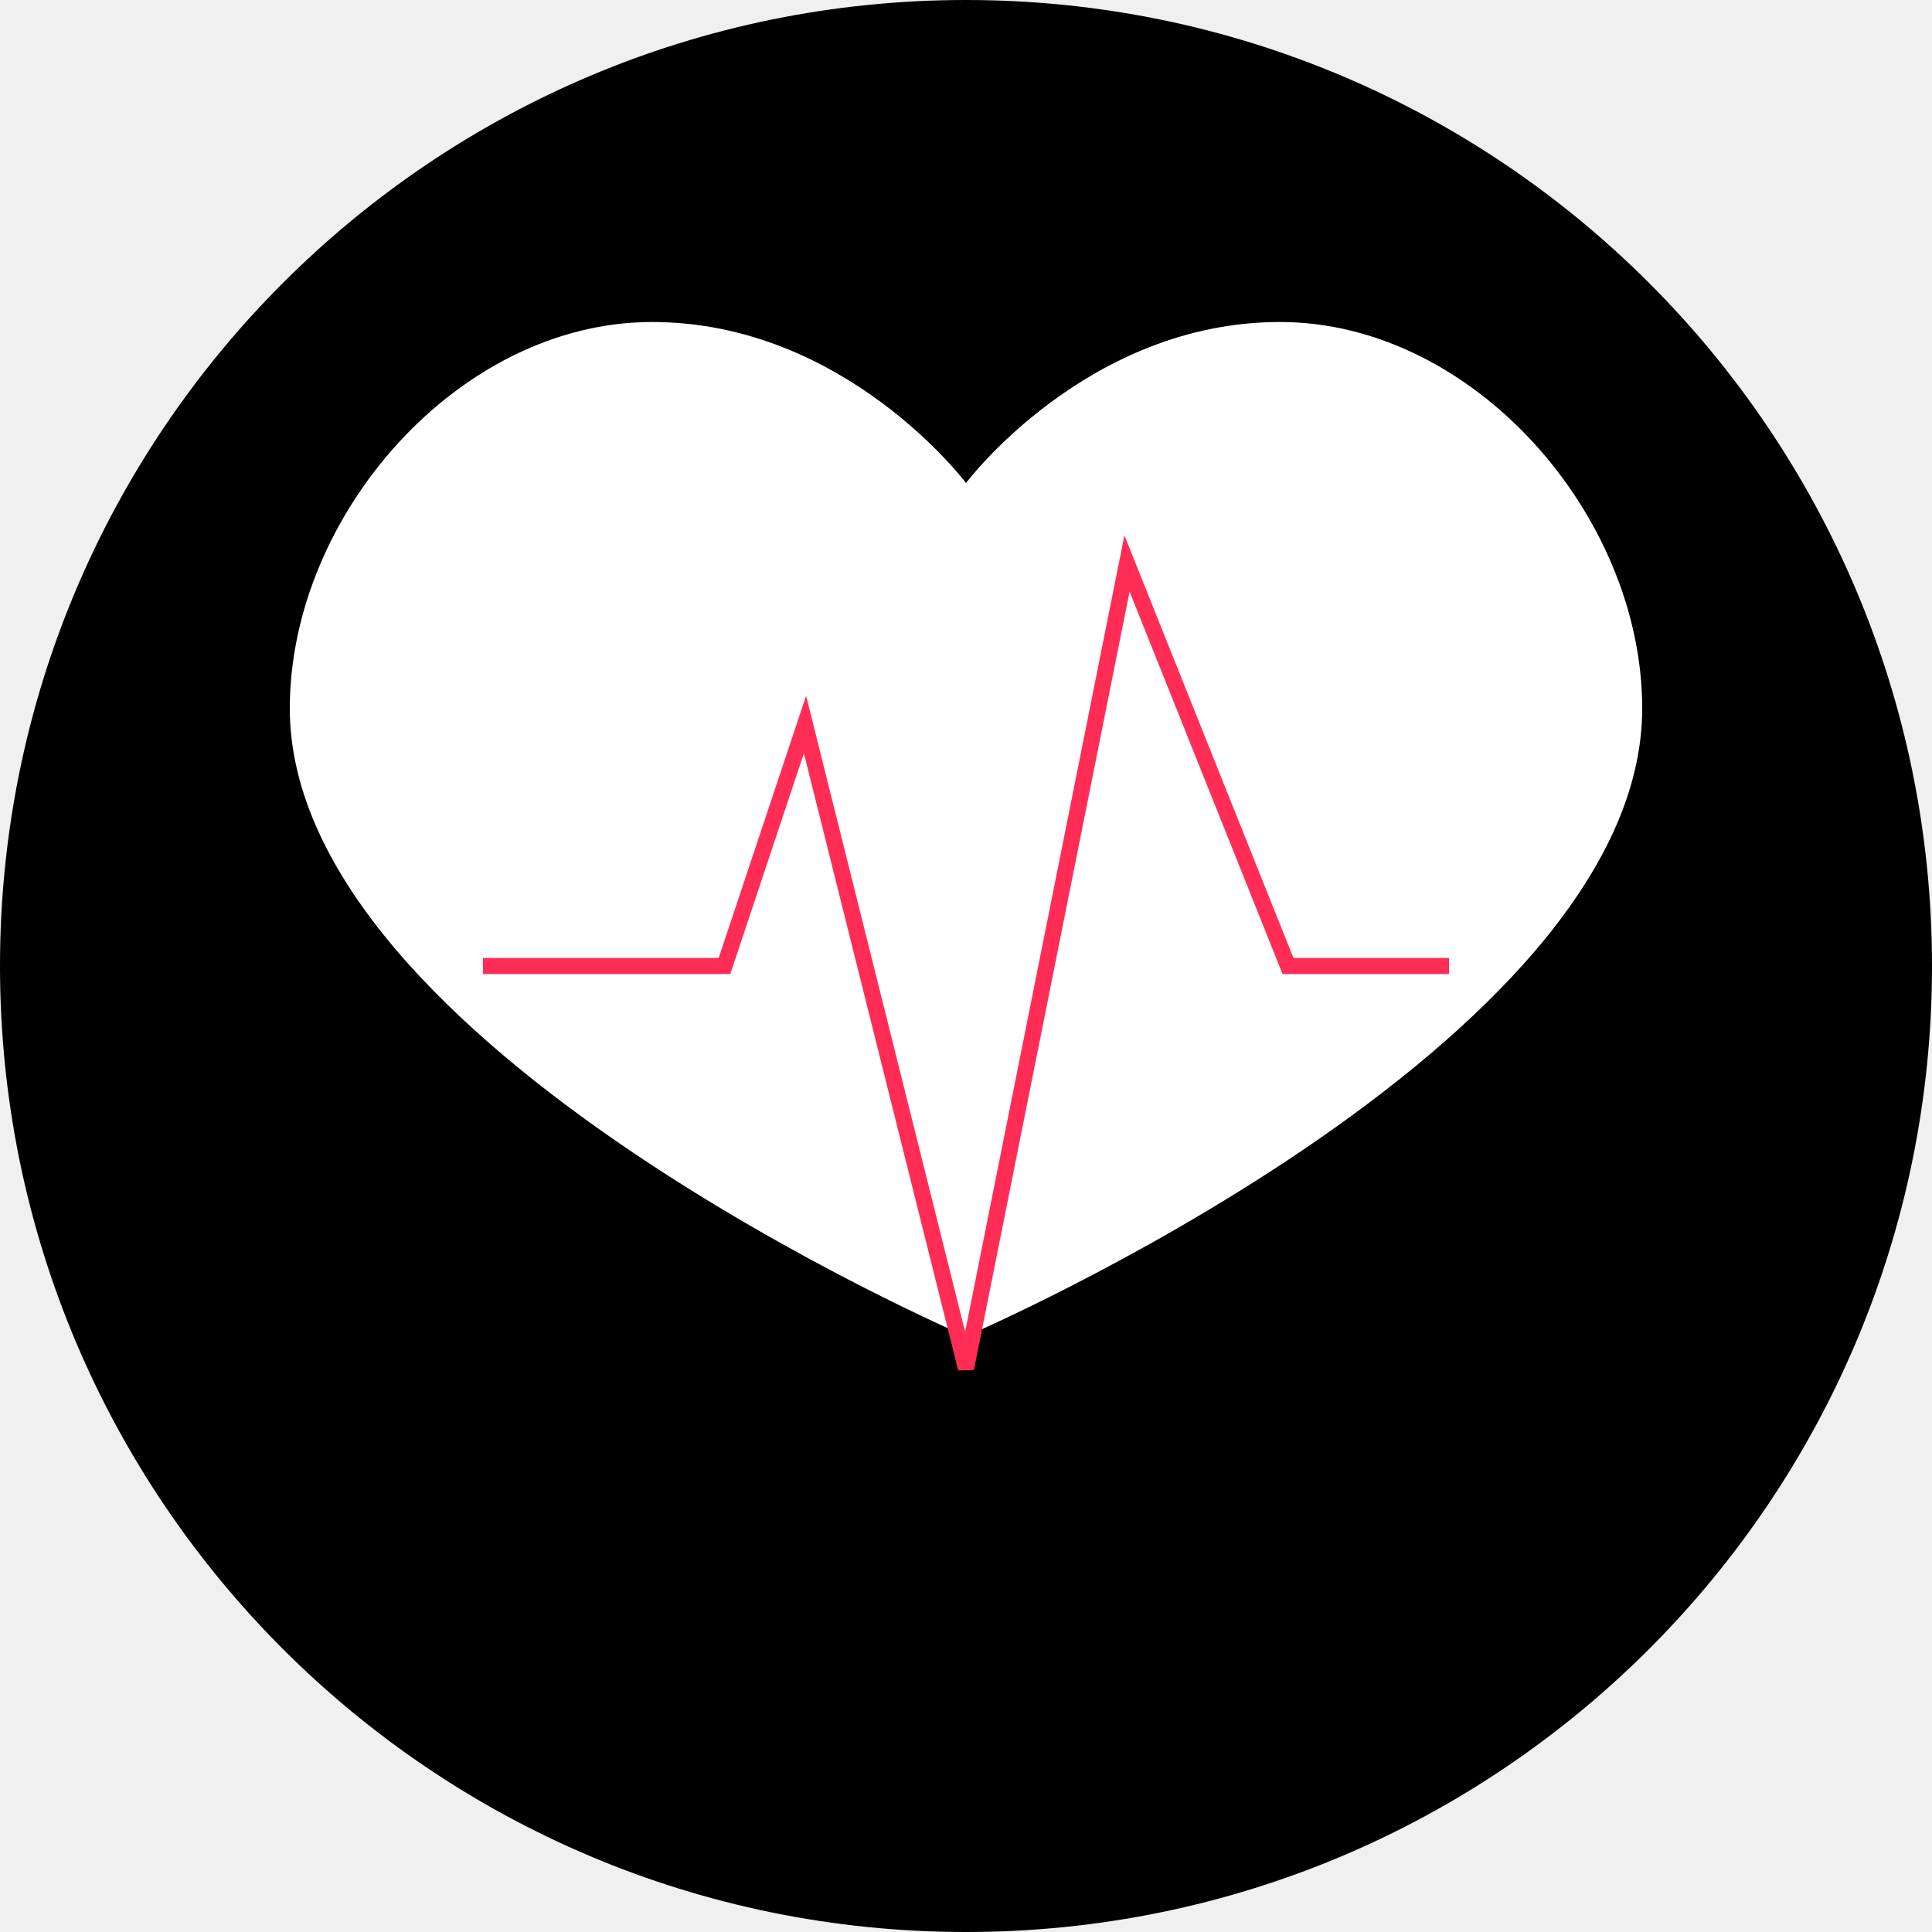
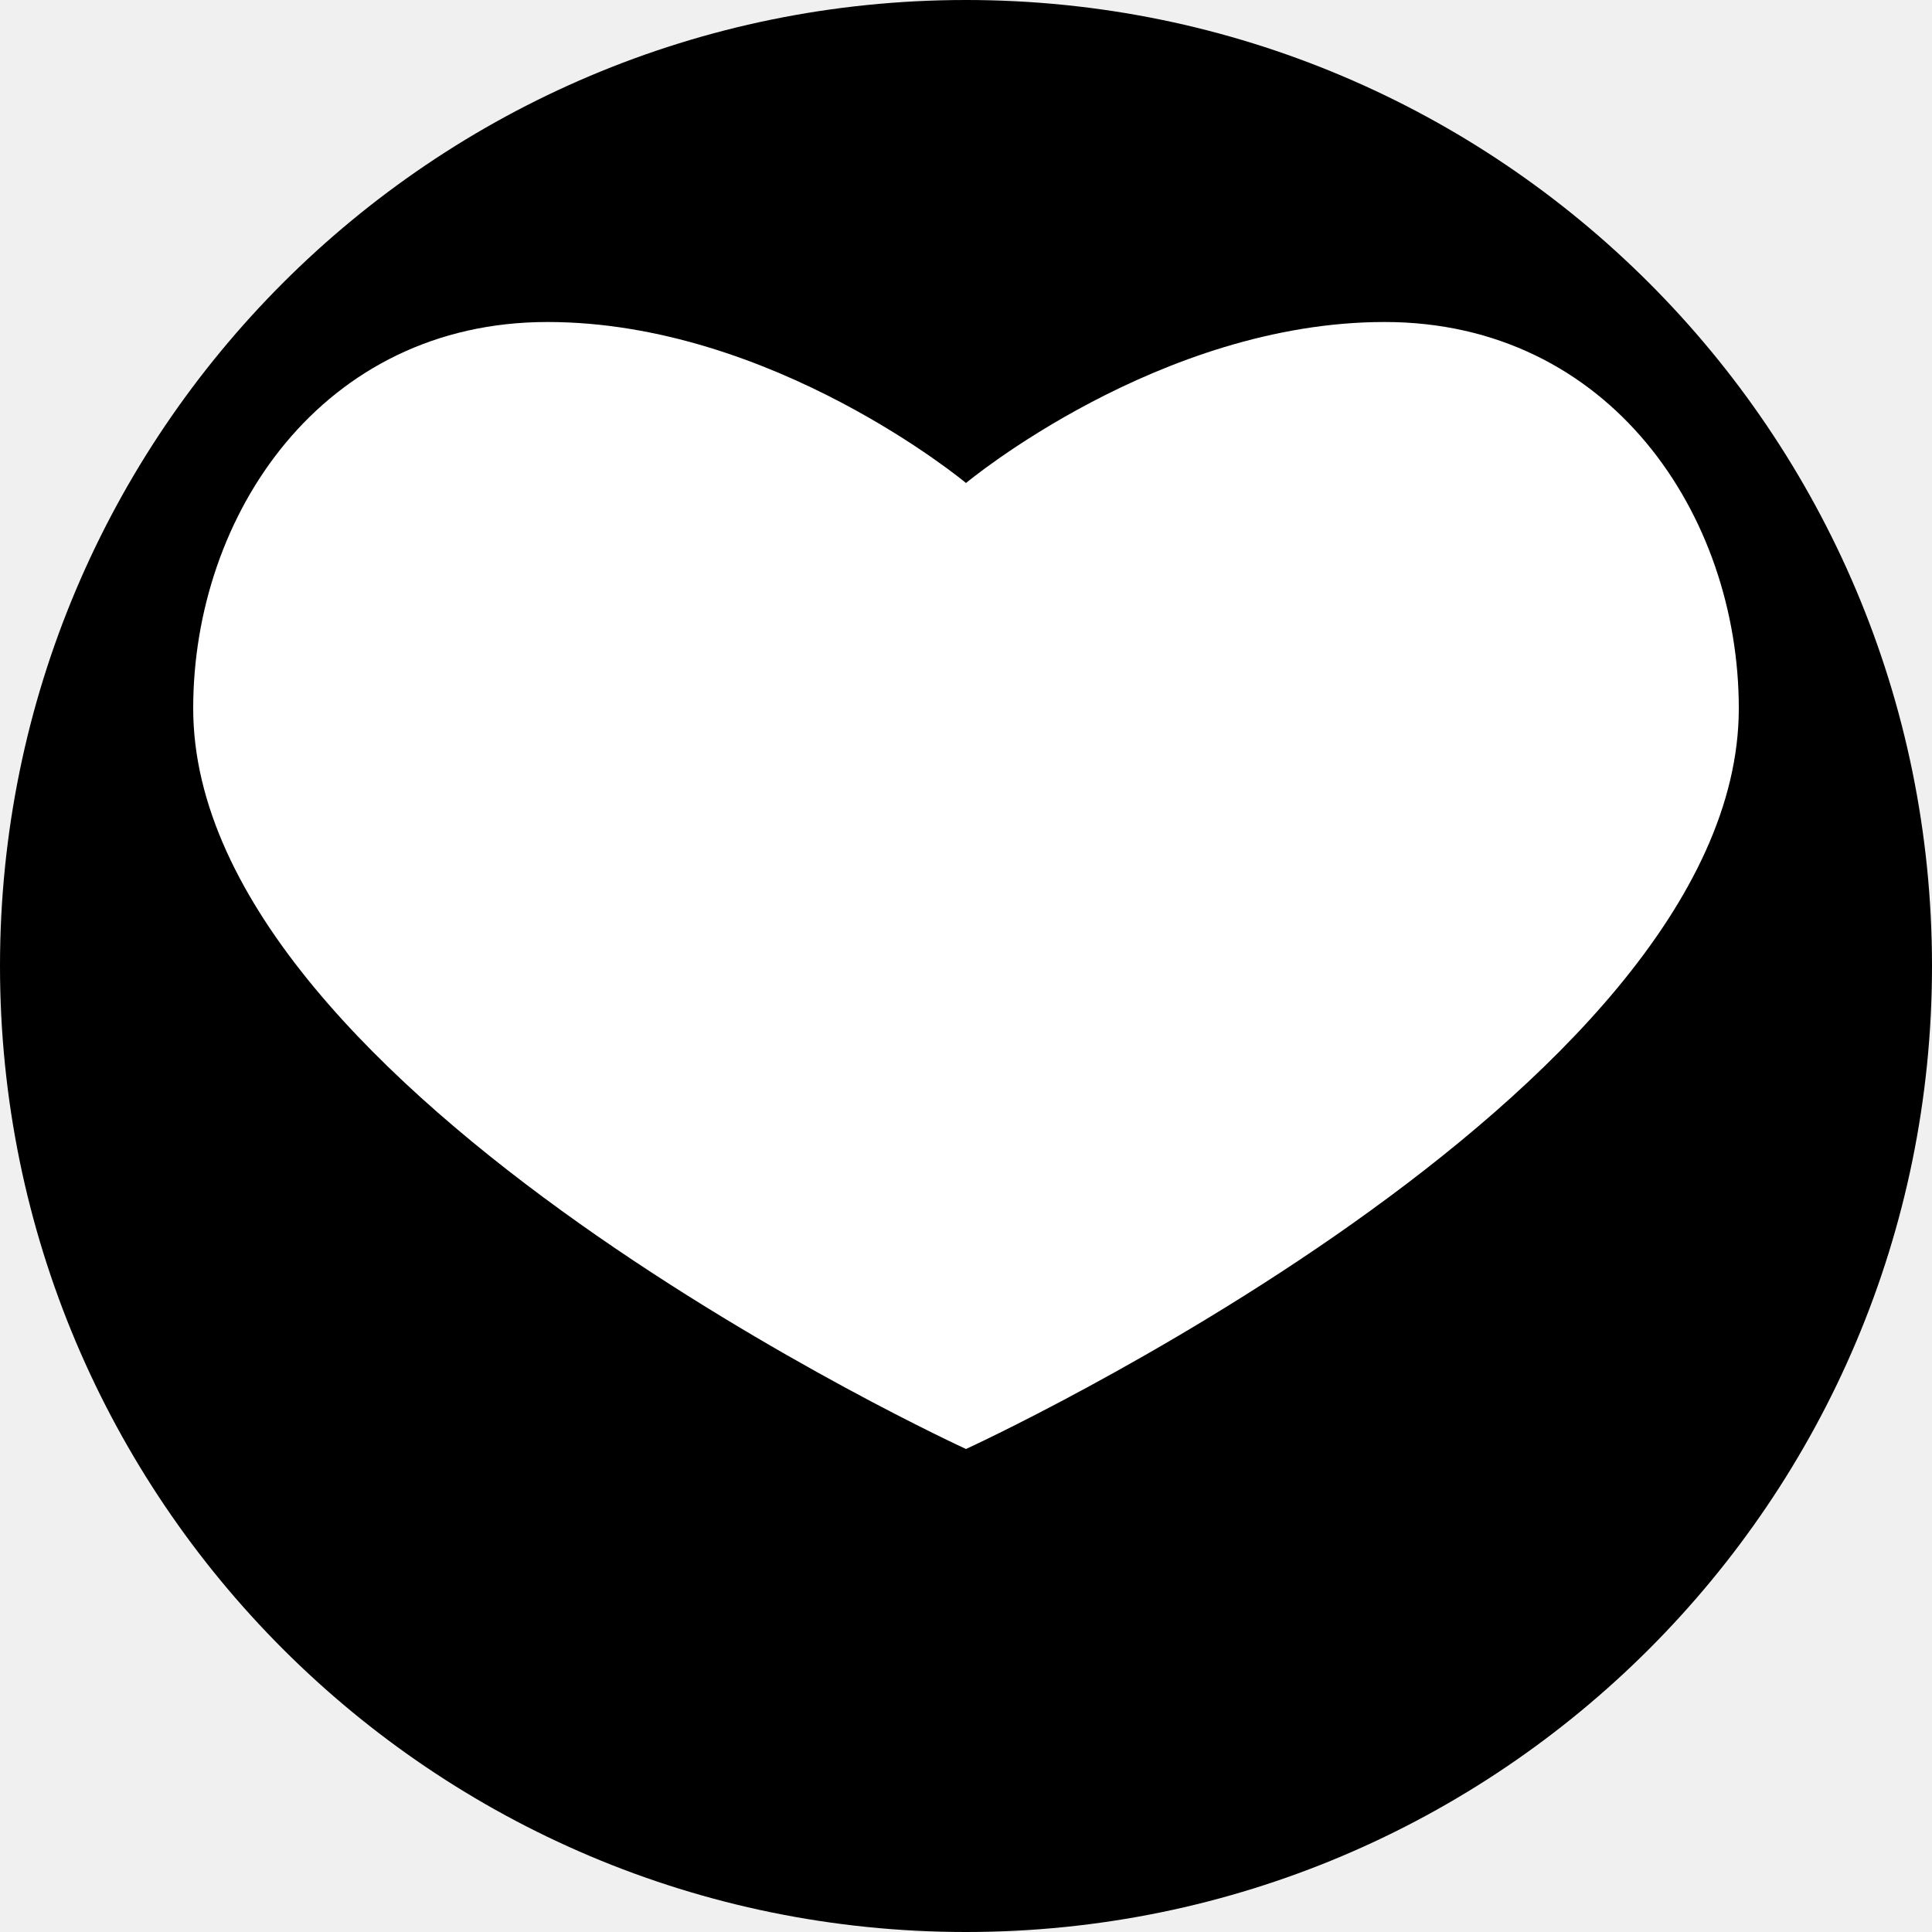
<svg xmlns="http://www.w3.org/2000/svg" width="120" height="120" viewBox="0 0 120 120" fill="none">
  <circle cx="60" cy="60" r="60" fill="url(#gradient-default)" />
-   <path d="M60 30C60 30 52.5 20 40.5 20C28.5 20 18 32 18 44C18 65 60 83 60 83C60 83 102 65 102 44C102 32 91.5 20 79.5 20C67.5 20 60 30 60 30Z" fill="white" />
-   <path d="M30 60H45L50 45L60 85L70 35L80 60H90" stroke="#ff2d55" strokeWidth="4" strokeLinecap="round" strokeLinejoin="round" />
+   <path d="M60 30C60 30 48 20 34 20C20 20 12 32 12 44C12 68 60 90 60 90C60 90 108 68 108 44C108 32 100 20 86 20C72 20 60 30 60 30Z" fill="white" />
  <defs>
    <linearGradient id="gradient-default" x1="0" y1="0" x2="120" y2="120" gradientUnits="userSpaceOnUse">
      <stop offset="0%" stopColor="#6366F1" />
      <stop offset="100%" stopColor="#3B82F6" />
    </linearGradient>
  </defs>
</svg>
